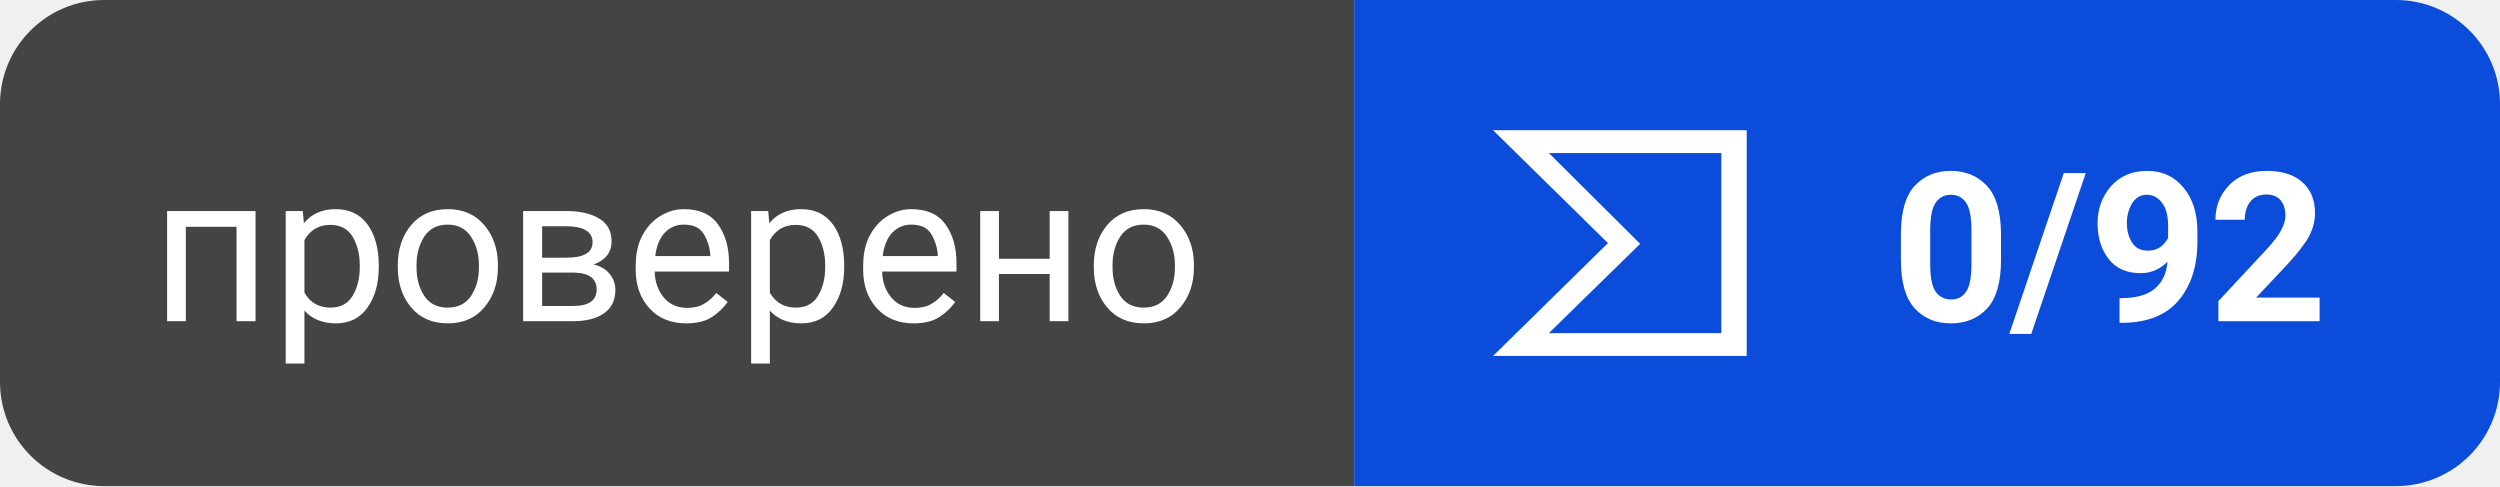
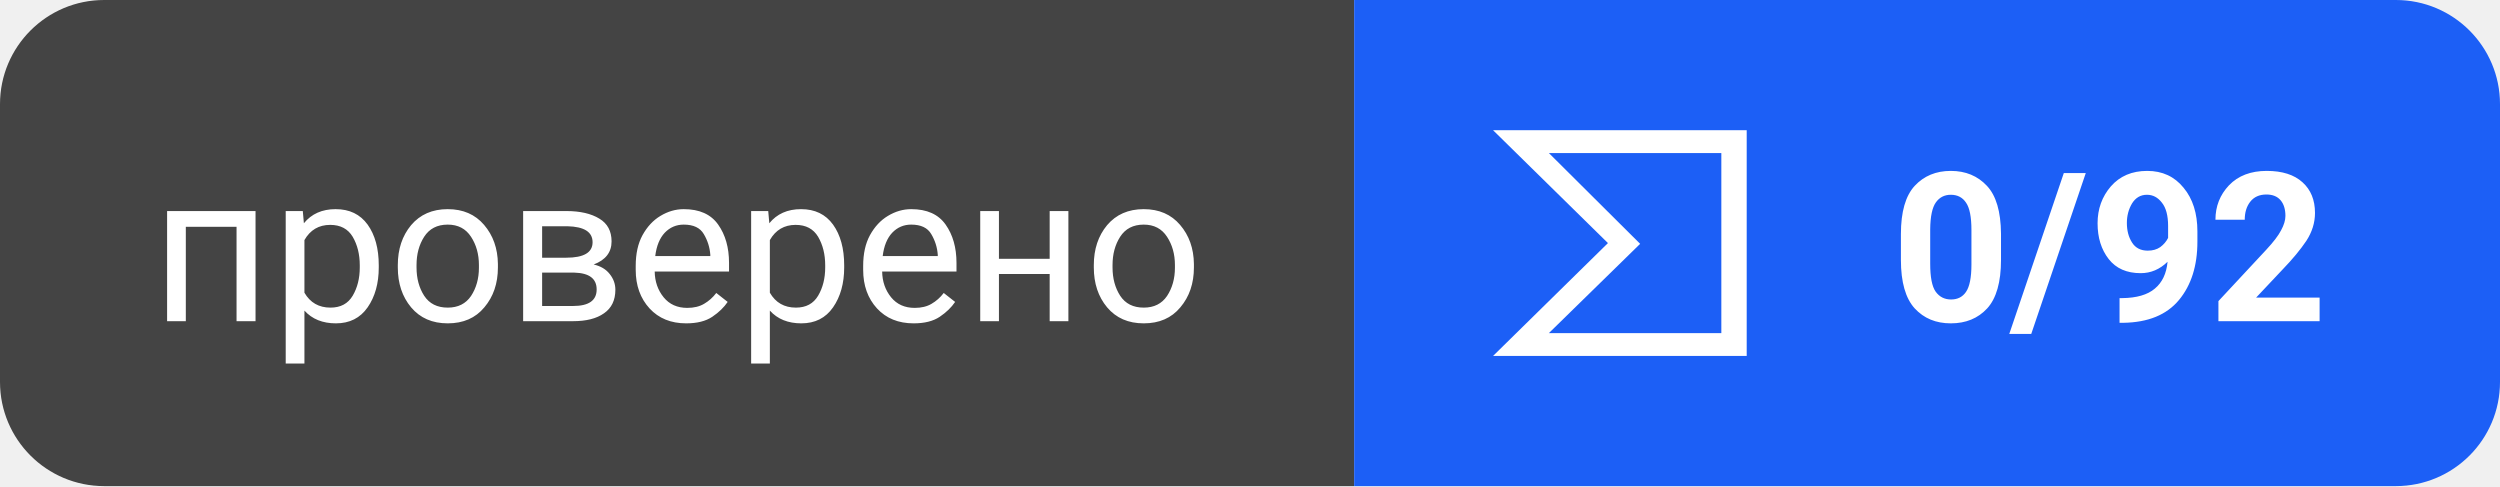
<svg xmlns="http://www.w3.org/2000/svg" width="144" height="28" viewBox="0 0 144 28" role="img" aria-label="Проверено VirusTotal: 0 из 92">
  <defs>
    <clipPath id="r">
      <rect width="144" height="28" rx="6" />
    </clipPath>
  </defs>
  <g clip-path="url(#r)">
    <rect width="78" height="28" fill="#444444" />
-     <rect x="78" width="66" height="28" fill="#0b4dda" />
+     <rect x="78" width="66" height="28" fill="#1C5FF6" />
  </g>
  <text x="39" y="18.5" text-anchor="middle" font-family="'Segoe UI', Roboto, Helvetica, Arial, sans-serif" font-size="12" fill="#ffffff">проверено</text>
  <g transform="translate(86,7.5) scale(0.1461)">
    <path fill="#ffffff" fill-rule="evenodd" d="M45.292 44.5 0 89h100V0H0l45.292 44.5zM90 80H22l35.987-35.2L22 9h68v71z" />
  </g>
  <text x="121.5" y="18.5" text-anchor="middle" font-family="'Segoe UI', Roboto, Helvetica, Arial, sans-serif" font-size="12" font-weight="600" fill="#ffffff">0/92</text>
</svg>
